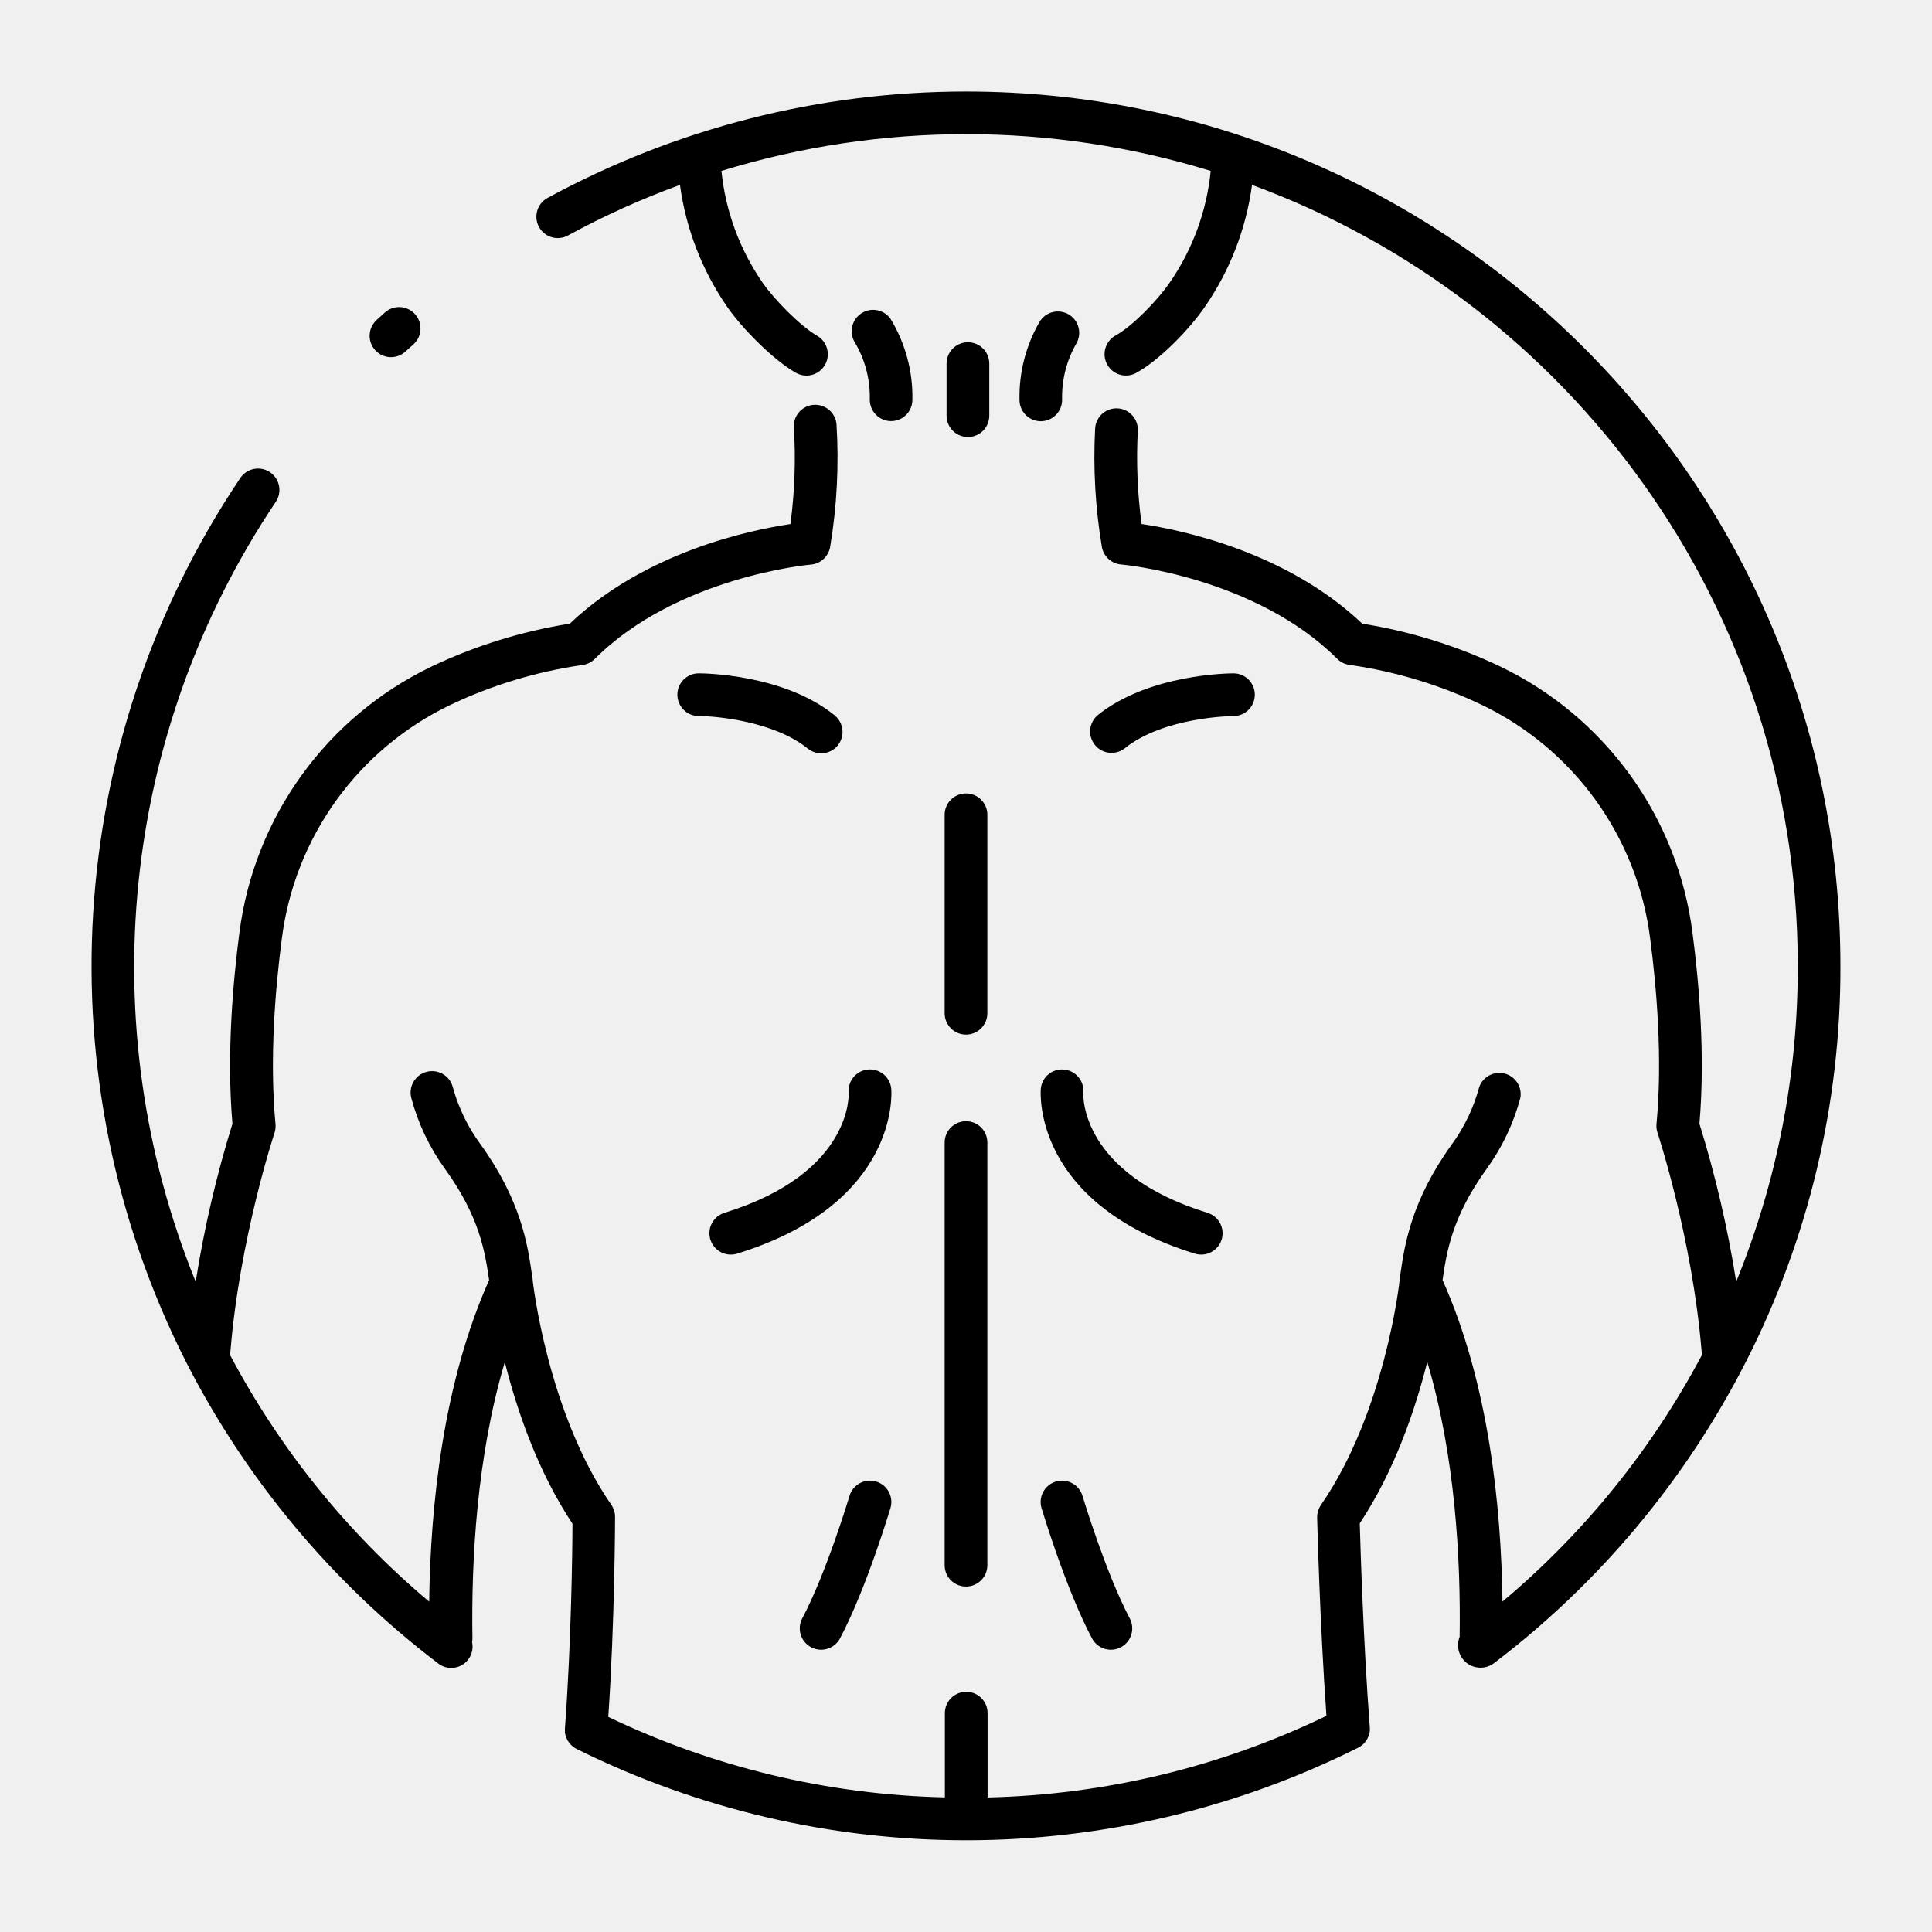
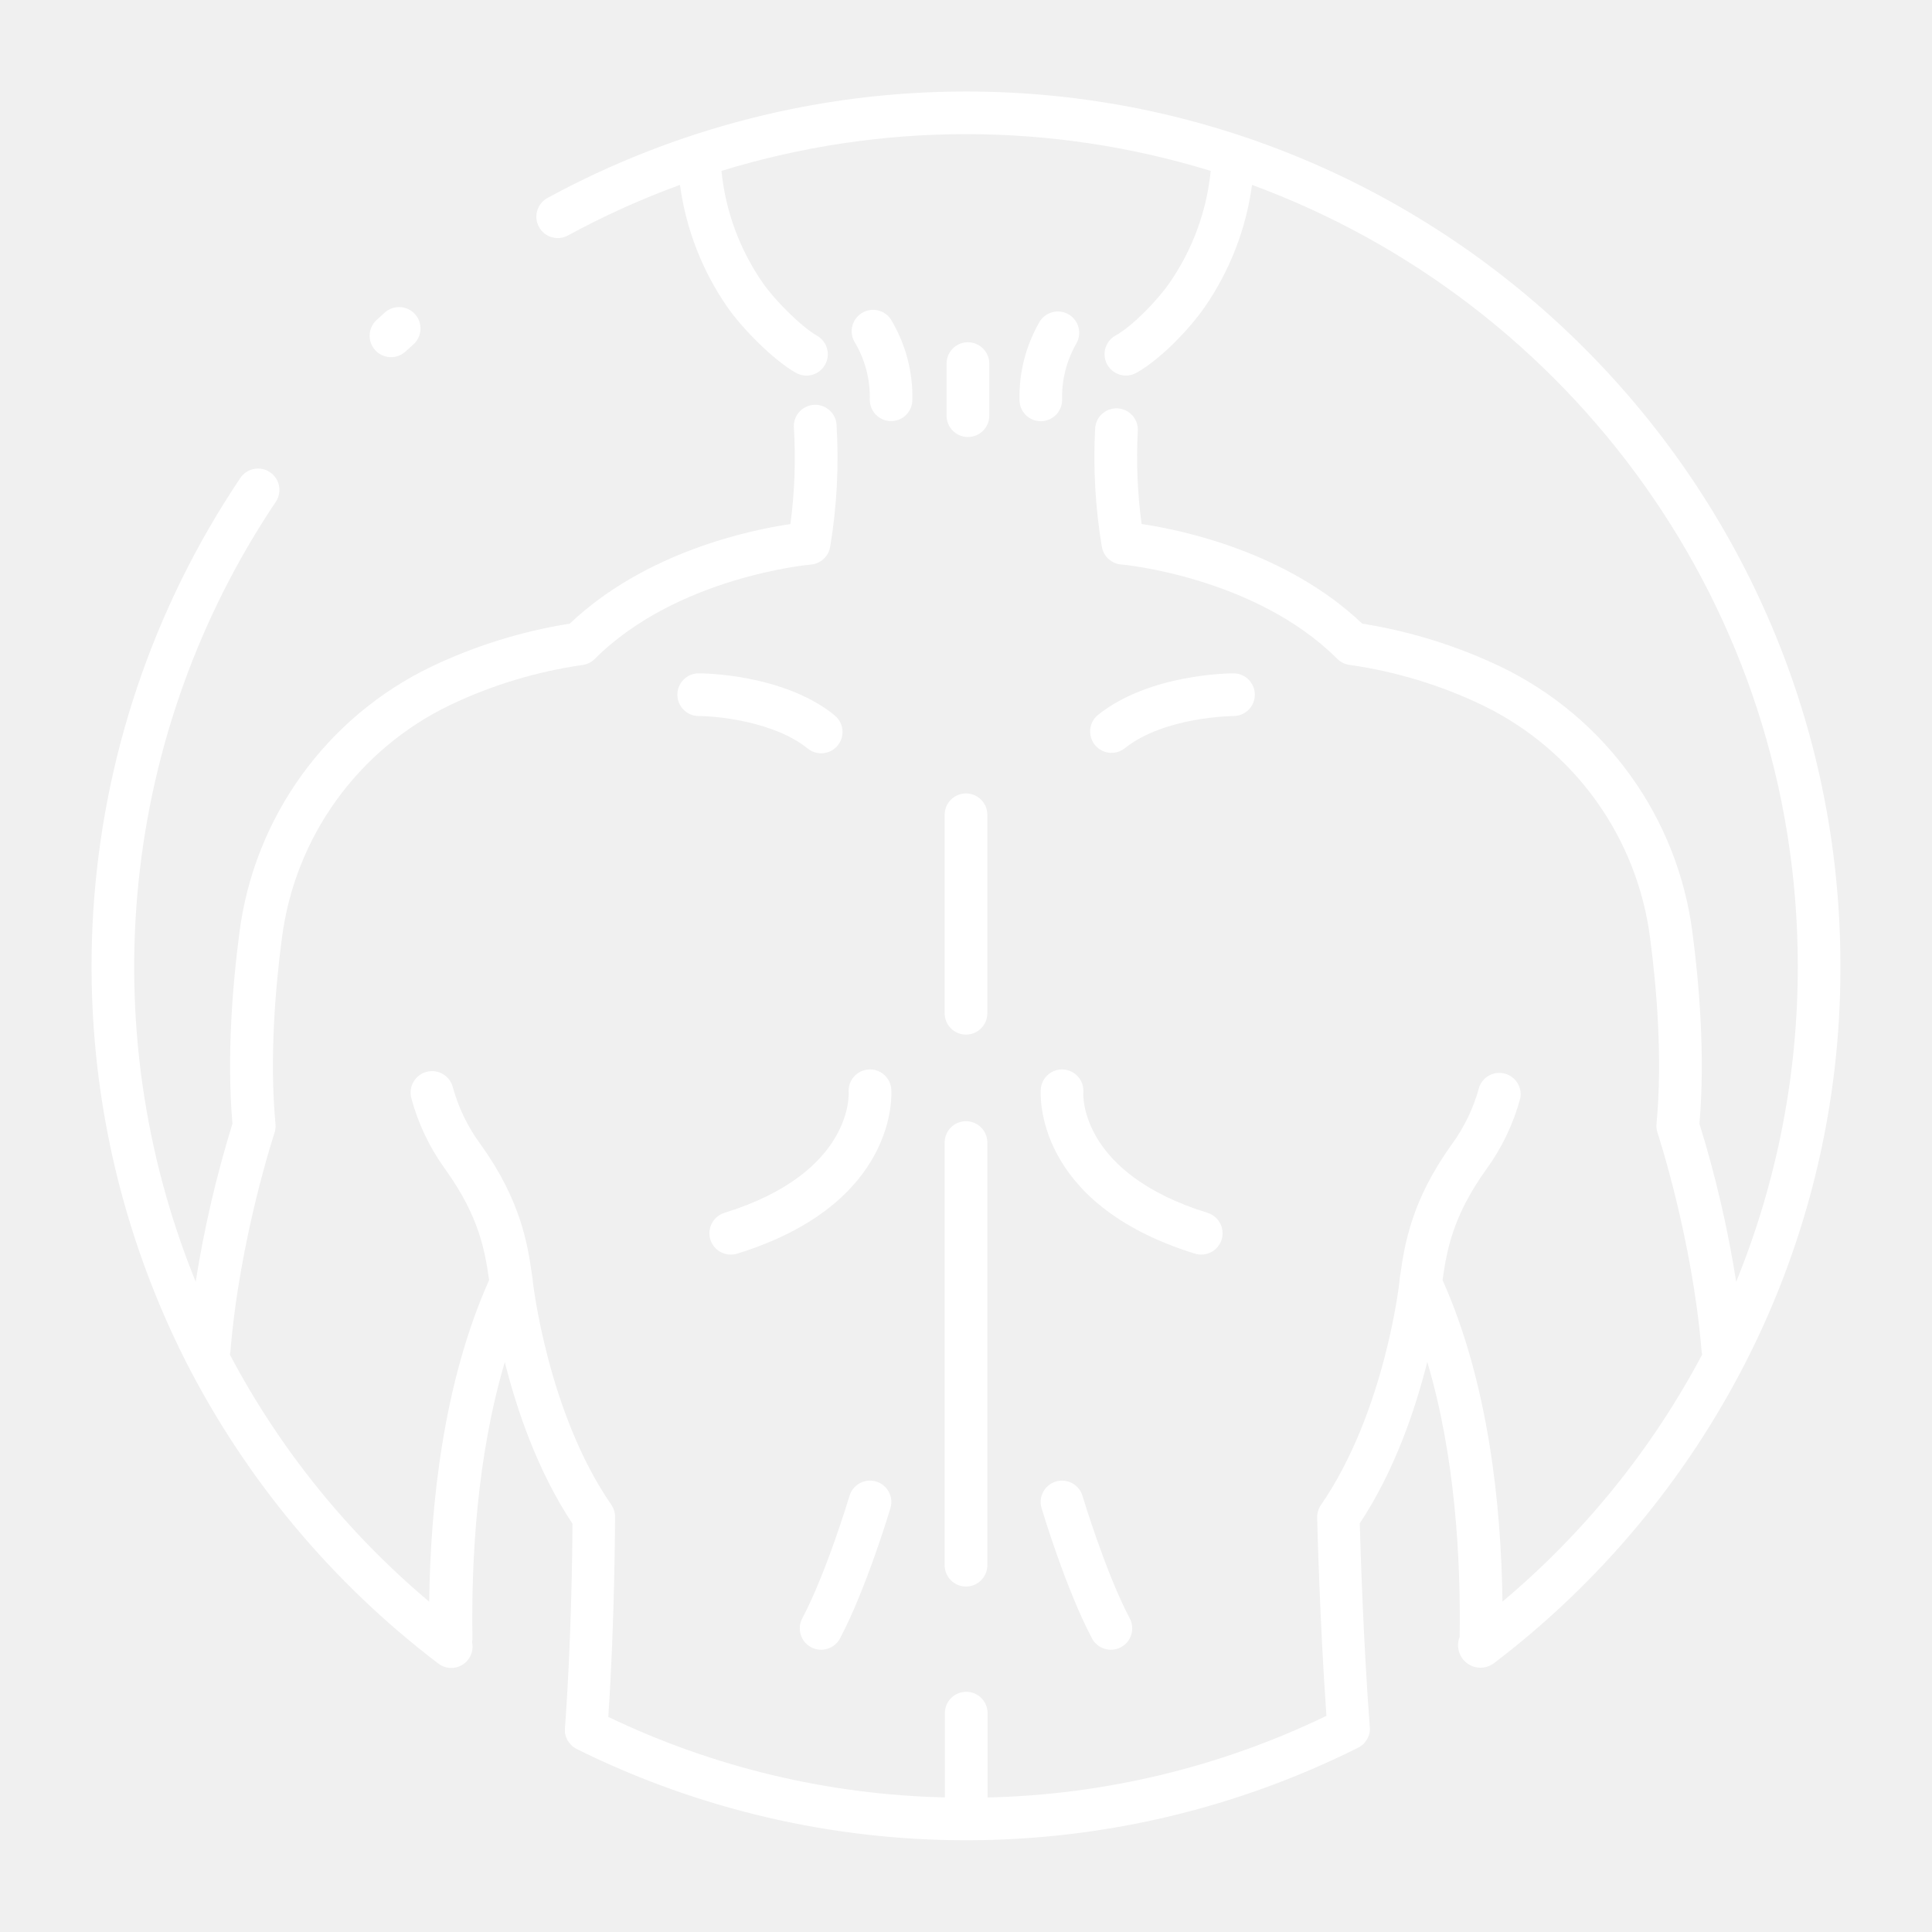
- <svg xmlns="http://www.w3.org/2000/svg" id="icon" viewBox="0 0 512 512">
+ <svg xmlns="http://www.w3.org/2000/svg" id="icon" viewBox="0 0 512 512" fill="#ffffff">
  <path d="M221.17,189.55c-13.59-11-35-11.11-36-11.11h0a5.66,5.66,0,0,0,0,11.32h0c5.09,0,20.13,1.54,28.86,8.59a5.66,5.66,0,1,0,7.12-8.8Z" />
  <path d="M192,321.41a5.66,5.66,0,0,0,1.68,11.07,5.73,5.73,0,0,0,1.67-.25c42.77-13.23,40.95-42.37,40.85-43.61a5.66,5.66,0,0,0-11.29.9C224.91,289.74,226.18,310.83,192,321.41Z" />
  <path d="M225.13,396.42c-.06.21-6.16,20.49-12.52,32.46a5.66,5.66,0,1,0,10,5.31c6.88-12.95,13.1-33.65,13.37-34.52a5.66,5.66,0,0,0-10.85-3.25Z" />
  <path d="M298,198.36c10.47-8.46,28.7-8.6,28.88-8.6a5.66,5.66,0,1,0,0-11.32h0c-1,0-22.41.14-36,11.1a5.67,5.67,0,0,0,7.12,8.82Z" />
  <path d="M281.92,283.43a5.64,5.64,0,0,0-6.1,5.19c-.09,1.24-1.92,30.38,40.85,43.61a5.73,5.73,0,0,0,1.67.25A5.66,5.66,0,0,0,320,321.41c-33.59-10.39-33-30.94-32.9-31.94A5.67,5.67,0,0,0,281.92,283.43Z" />
  <path d="M279.83,392.62a5.67,5.67,0,0,0-3.81,7.05c.27.87,6.49,21.57,13.37,34.52a5.66,5.66,0,1,0,10-5.31c-6.35-12-12.46-32.25-12.52-32.46A5.66,5.66,0,0,0,279.83,392.62Z" />
  <path d="M250.34,414.79a5.66,5.66,0,0,0,11.32,0v-112a5.66,5.66,0,0,0-11.32,0Z" />
  <path d="M250.34,268.52a5.66,5.66,0,0,0,11.32,0V215.93a5.66,5.66,0,0,0-11.32,0Z" />
  <path d="M256,24.25A232,232,0,0,0,145.09,52.46a5.66,5.66,0,0,0,5.43,9.94A217.28,217.28,0,0,1,180.2,49a74.37,74.37,0,0,0,12.6,32.44c3.86,5.56,12,13.84,18,17.29a5.66,5.66,0,1,0,5.68-9.79c-4.4-2.55-11.33-9.6-14.36-14a63.15,63.15,0,0,1-10.93-29.65,220.63,220.63,0,0,1,129.66,0A63,63,0,0,1,309.91,75c-3.27,4.71-9.79,11.43-14.27,13.91a5.66,5.66,0,1,0,5.48,9.91c6.37-3.53,14.07-11.58,18.09-17.37A74.36,74.36,0,0,0,331.8,49c84.32,31,144.63,112.07,144.63,207a220.84,220.84,0,0,1-16.32,83.67,298.75,298.75,0,0,0-9.74-41.87c1.57-18.2-.12-37.45-1.83-50.51a91.09,91.09,0,0,0-51-70.68A134.41,134.41,0,0,0,361,165.27c-20-19-47.7-24.8-58.47-26.41a133,133,0,0,1-1-24.69,5.66,5.66,0,1,0-11.31-.59A143.82,143.82,0,0,0,292,144.9a5.67,5.67,0,0,0,5.11,4.69c.35,0,35.5,3.27,57.27,25a5.68,5.68,0,0,0,3.4,1.63,121.18,121.18,0,0,1,34.9,10.57,79.78,79.78,0,0,1,44.63,61.93c1.68,12.77,3.33,31.66,1.68,49.15a5.72,5.72,0,0,0,.27,2.32c.09.28,9.21,28,11.67,57.76a5.28,5.28,0,0,0,.17,1,220,220,0,0,1-52.93,65.49c-.33-25.38-3.67-57.93-15.88-85.22,1.09-7.42,2.47-16.65,11.62-29.37a57.26,57.26,0,0,0,9-18.88A5.66,5.66,0,0,0,392,288.1a45.8,45.8,0,0,1-7.25,15.16c-10.8,15-12.51,26.69-13.64,34.42l-.22,1.48s0,.08,0,.12,0,.09,0,.13c0,.35-3.85,34.84-20.83,59.43a5.76,5.76,0,0,0-1,3.35c0,.28.67,27.45,2.46,52.53a217.81,217.81,0,0,1-89.8,21.63V454a5.66,5.66,0,0,0-11.32,0v22.33A217.72,217.72,0,0,1,161.2,455c1.73-25.17,1.8-52.69,1.8-53a5.68,5.68,0,0,0-1-3.22c-16.93-24.52-20.79-59.08-20.83-59.43,0,0,0-.09,0-.13s0-.08,0-.12l-.22-1.48c-1.13-7.73-2.84-19.42-13.64-34.42A45.8,45.8,0,0,1,120,288.1a5.66,5.66,0,0,0-11,2.89,57.26,57.26,0,0,0,9,18.88c9.16,12.72,10.53,21.95,11.62,29.37-12.2,27.27-15.55,59.8-15.88,85.22A219.85,219.85,0,0,1,60.92,359c0-.26.11-.51.14-.78,2.42-29.88,11.59-57.72,11.69-58a5.89,5.89,0,0,0,.26-2.32c-1.65-17.48,0-36.38,1.68-49.15a79.78,79.78,0,0,1,44.63-61.93,121.8,121.8,0,0,1,34.9-10.57,5.65,5.65,0,0,0,3.4-1.63c21.77-21.77,56.92-25,57.27-25a5.67,5.67,0,0,0,5.11-4.7,143.43,143.43,0,0,0,1.68-32.55,5.67,5.67,0,0,0-11.31.68,132.61,132.61,0,0,1-.9,25.83C198.7,140.47,171,146.28,151,165.27a134.52,134.52,0,0,0-36.57,11.34,91.09,91.09,0,0,0-51,70.68c-1.71,13.07-3.4,32.32-1.83,50.51a298.75,298.75,0,0,0-9.74,41.87A221.37,221.37,0,0,1,73.08,133a5.66,5.66,0,0,0-9.39-6.33A232.05,232.05,0,0,0,49.25,360.82a234,234,0,0,0,66.86,80,5.64,5.64,0,0,0,9-5.6,6,6,0,0,0,.09-1.12c-.32-20.47,1.11-48,8.58-73.13,3.14,12.52,8.63,28.8,17.93,42.83,0,6.77-.34,32.11-2,54.27v0a6.18,6.18,0,0,0,0,.86c0,.09,0,.18,0,.27s.1.44.15.65a5.48,5.48,0,0,0,.38,1c.06.12.1.25.16.37a3.3,3.3,0,0,0,.22.3,5.36,5.36,0,0,0,.74.91,6.33,6.33,0,0,0,.46.44l.24.15a4.89,4.89,0,0,0,.72.46h0a232.27,232.27,0,0,0,207.18-.34h0a6.31,6.31,0,0,0,.82-.52l.13-.09a5,5,0,0,0,.78-.75,6.3,6.3,0,0,0,.37-.53,3.09,3.09,0,0,0,.26-.37,5.11,5.11,0,0,0,.22-.48c.08-.18.17-.34.23-.52a5.7,5.7,0,0,0,.24-1.07s0-.08,0-.11a7,7,0,0,0,0-1v0c-1.69-22.12-2.47-47.16-2.66-54,9.28-14,14.75-30.27,17.89-42.78,7.45,25.07,8.89,52.48,8.58,72.88a5.95,5.95,0,0,0,9.05,7,234,234,0,0,0,66.86-80,229.32,229.32,0,0,0,25-104.82C487.75,128.21,383.79,24.25,256,24.25Z" />
  <path d="M102,82.81l-2.2,2a5.66,5.66,0,0,0,7.64,8.36l2.09-1.88A5.66,5.66,0,0,0,102,82.81Z" />
  <path d="M230.5,105.91a5.67,5.67,0,0,0,5.63,5.69h0a5.65,5.65,0,0,0,5.66-5.63A39.63,39.63,0,0,0,236,84.5a5.67,5.67,0,0,0-9.6,6A28.29,28.29,0,0,1,230.5,105.91Z" />
  <path d="M283.23,83.33a5.67,5.67,0,0,0-7.76,2A39.66,39.66,0,0,0,270.18,106a5.65,5.65,0,0,0,5.66,5.63h0a5.66,5.66,0,0,0,5.63-5.69,28.38,28.38,0,0,1,3.73-14.83A5.67,5.67,0,0,0,283.23,83.33Z" />
  <path d="M256.51,115.81a5.65,5.65,0,0,0,5.66-5.66V96.36a5.66,5.66,0,0,0-11.32,0v13.79A5.65,5.65,0,0,0,256.51,115.81Z" />
</svg>
